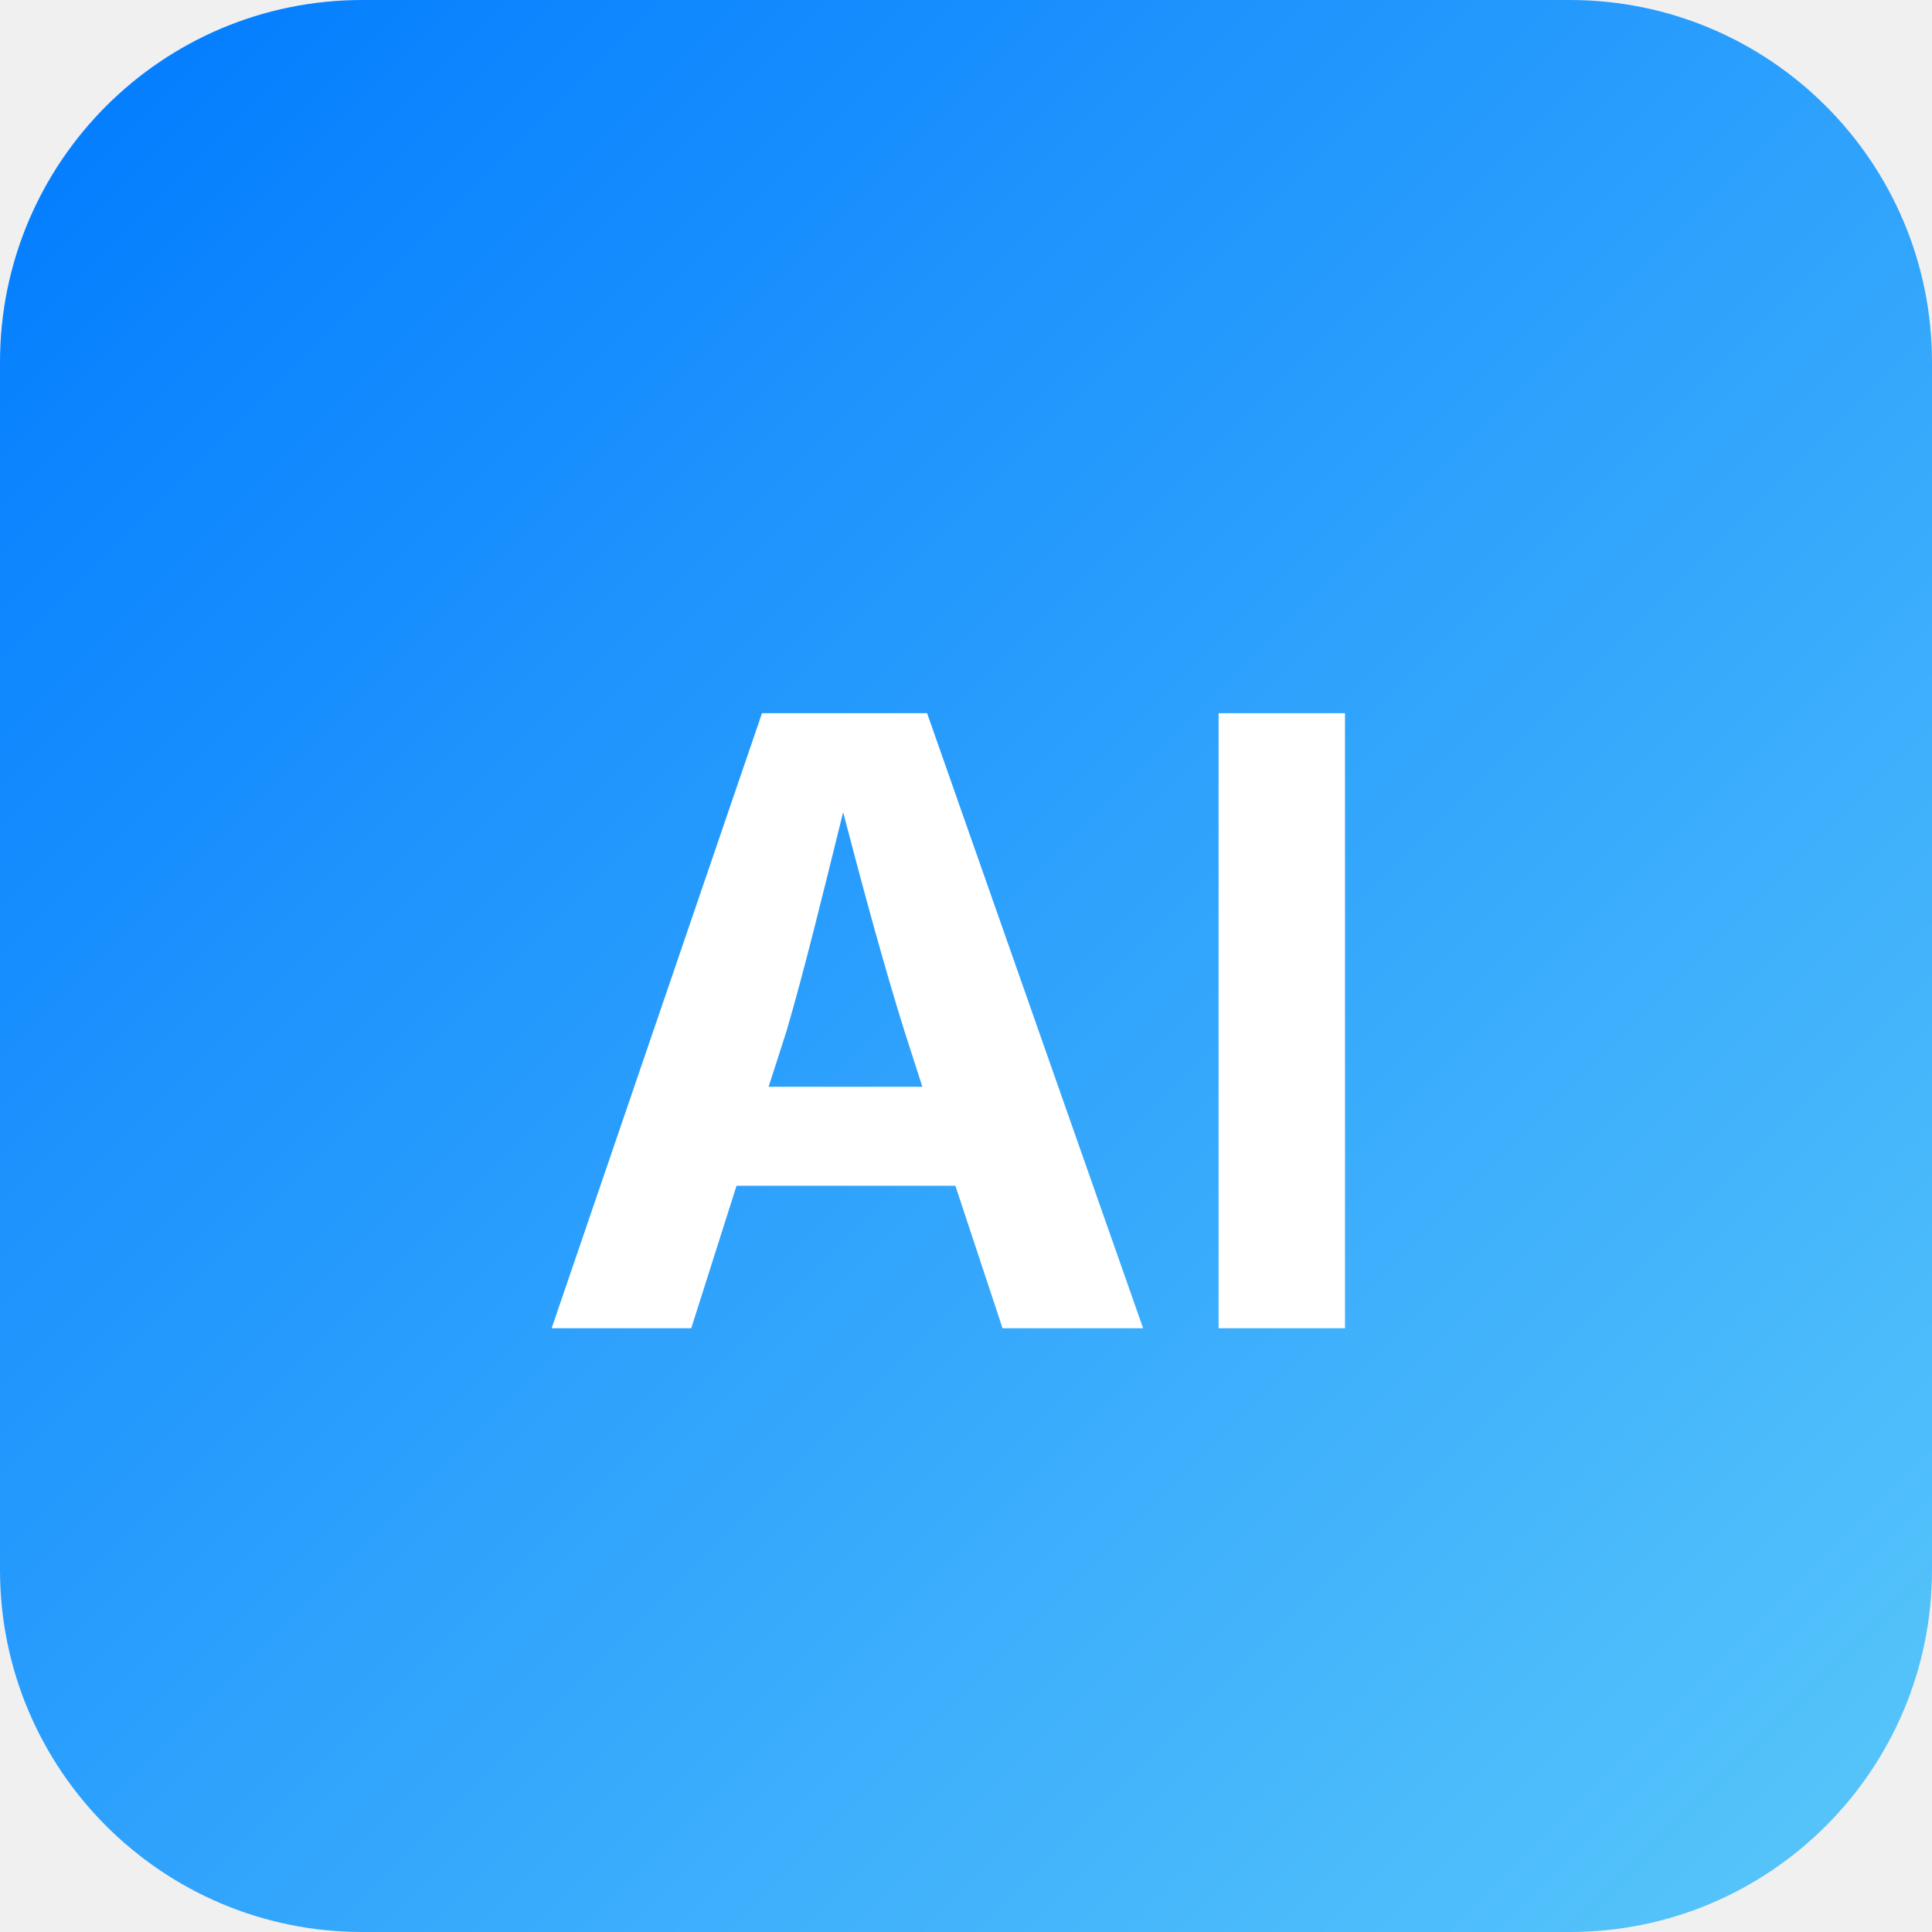
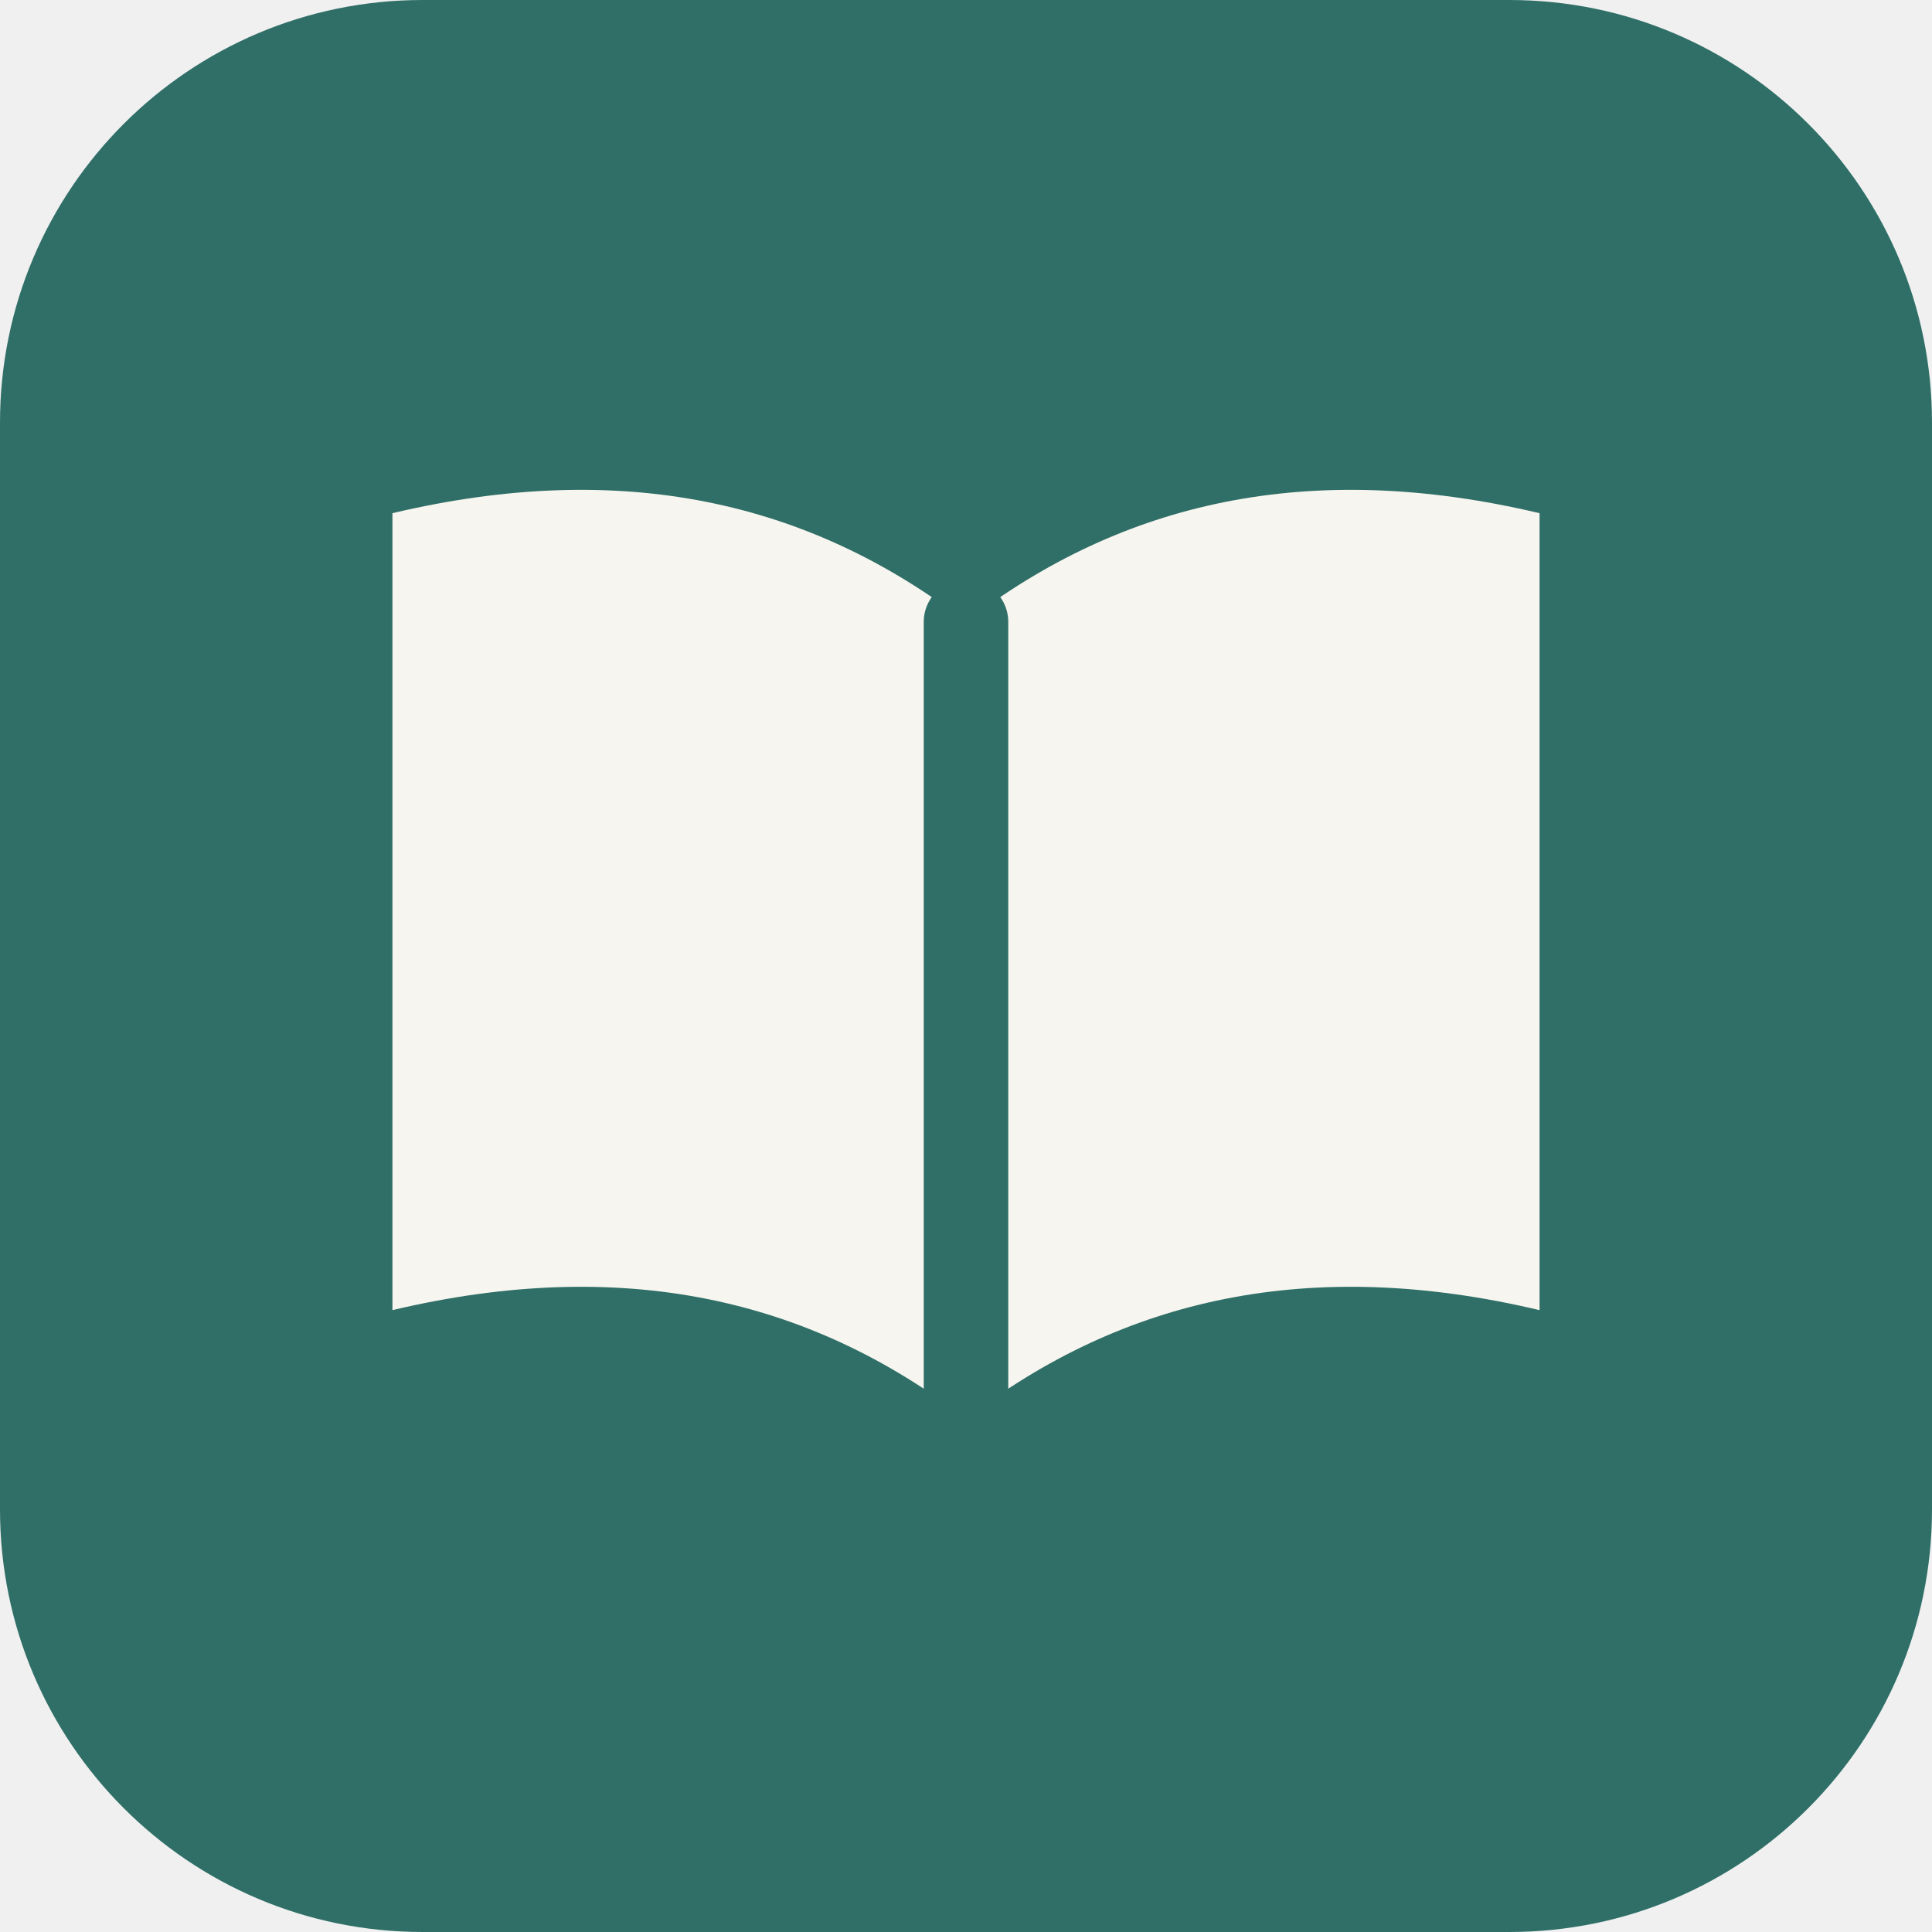
<svg xmlns="http://www.w3.org/2000/svg" viewBox="0 0 32 32" width="32" height="32">
-   <defs>
-     <linearGradient id="g" x1="0%" y1="0%" x2="100%" y2="100%">
-       <stop offset="0%" stop-color="#007aff" />
-       <stop offset="100%" stop-color="#5ac8fa" />
-     </linearGradient>
-   </defs>
-   <rect width="32" height="32" rx="6" fill="url(#g)" />
-   <text x="16" y="22" text-anchor="middle" fill="white" font-family="-apple-system,sans-serif" font-weight="700" font-size="14">AI</text>
+   <rect width="32" height="32" rx="7" fill="#2f6f67" />
+   <path d="M6.5 8.5c3.8-.9 6.9-.2 9.5 1.8v13.2c-2.6-2-5.7-2.7-9.5-1.8V8.5Z" fill="#f7f5ef" />
+   <path d="M25.5 8.5c-3.8-.9-6.9-.2-9.5 1.8v13.2c2.6-2 5.7-2.7 9.5-1.8V8.5Z" fill="#f7f5ef" />
+   <path d="M16 10.3v13.2" fill="none" stroke="#2f6f67" stroke-linecap="round" stroke-width="1.4" />
</svg>
